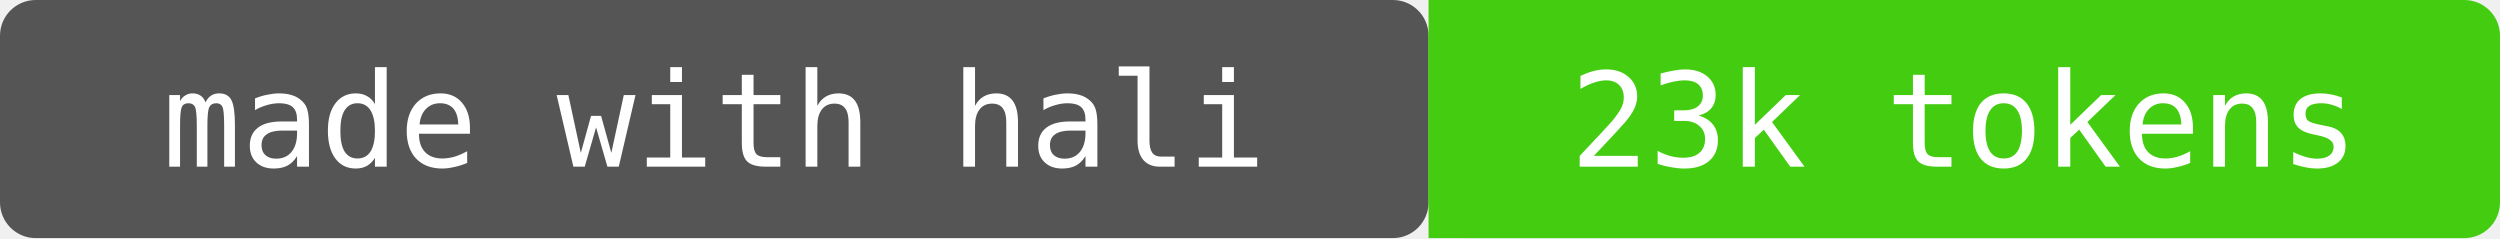
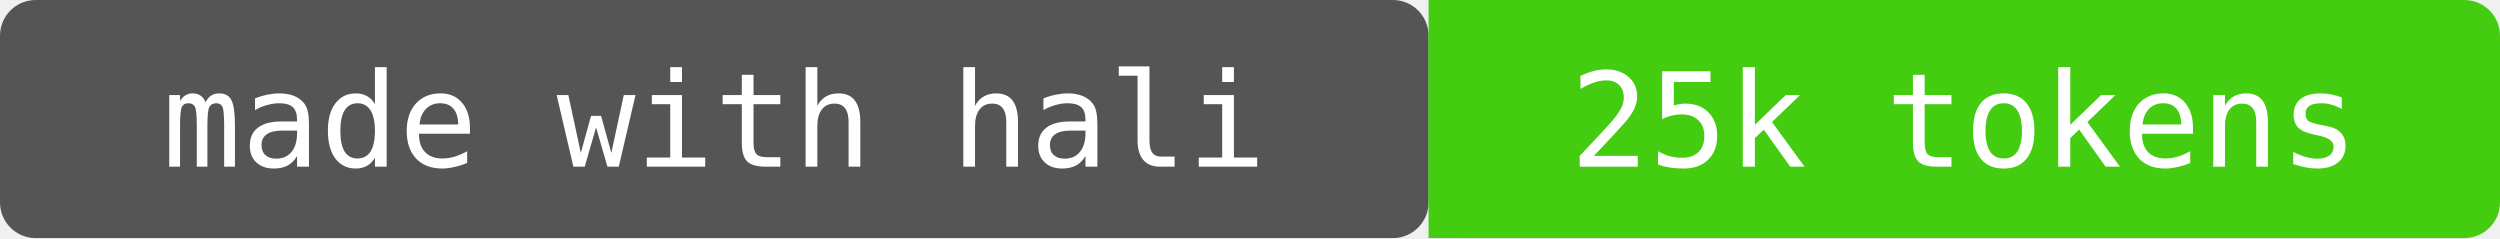
- <svg xmlns="http://www.w3.org/2000/svg" width="210" height="20" viewBox="0 0 210 20" role="img" aria-label="made with hali: 23k tokens">
+ <svg xmlns="http://www.w3.org/2000/svg" width="210" height="20" viewBox="0 0 210 20" role="img" aria-label="made with hali: 25k tokens">
  <rect width="120" height="20" rx="3" fill="#555" />
  <rect x="120" width="90" height="20" rx="3" fill="#4c1" />
  <rect x="120" width="87" height="20" fill="#4c1" />
  <text x="60" y="14" font-family="monospace" font-size="11" fill="#fff" text-anchor="middle">made with hali</text>
-   <text x="165" y="14" font-family="monospace" font-size="11" fill="#fff" text-anchor="middle">23k tokens</text>
+   <text x="165" y="14" font-family="monospace" font-size="11" fill="#fff" text-anchor="middle">25k tokens</text>
</svg>
